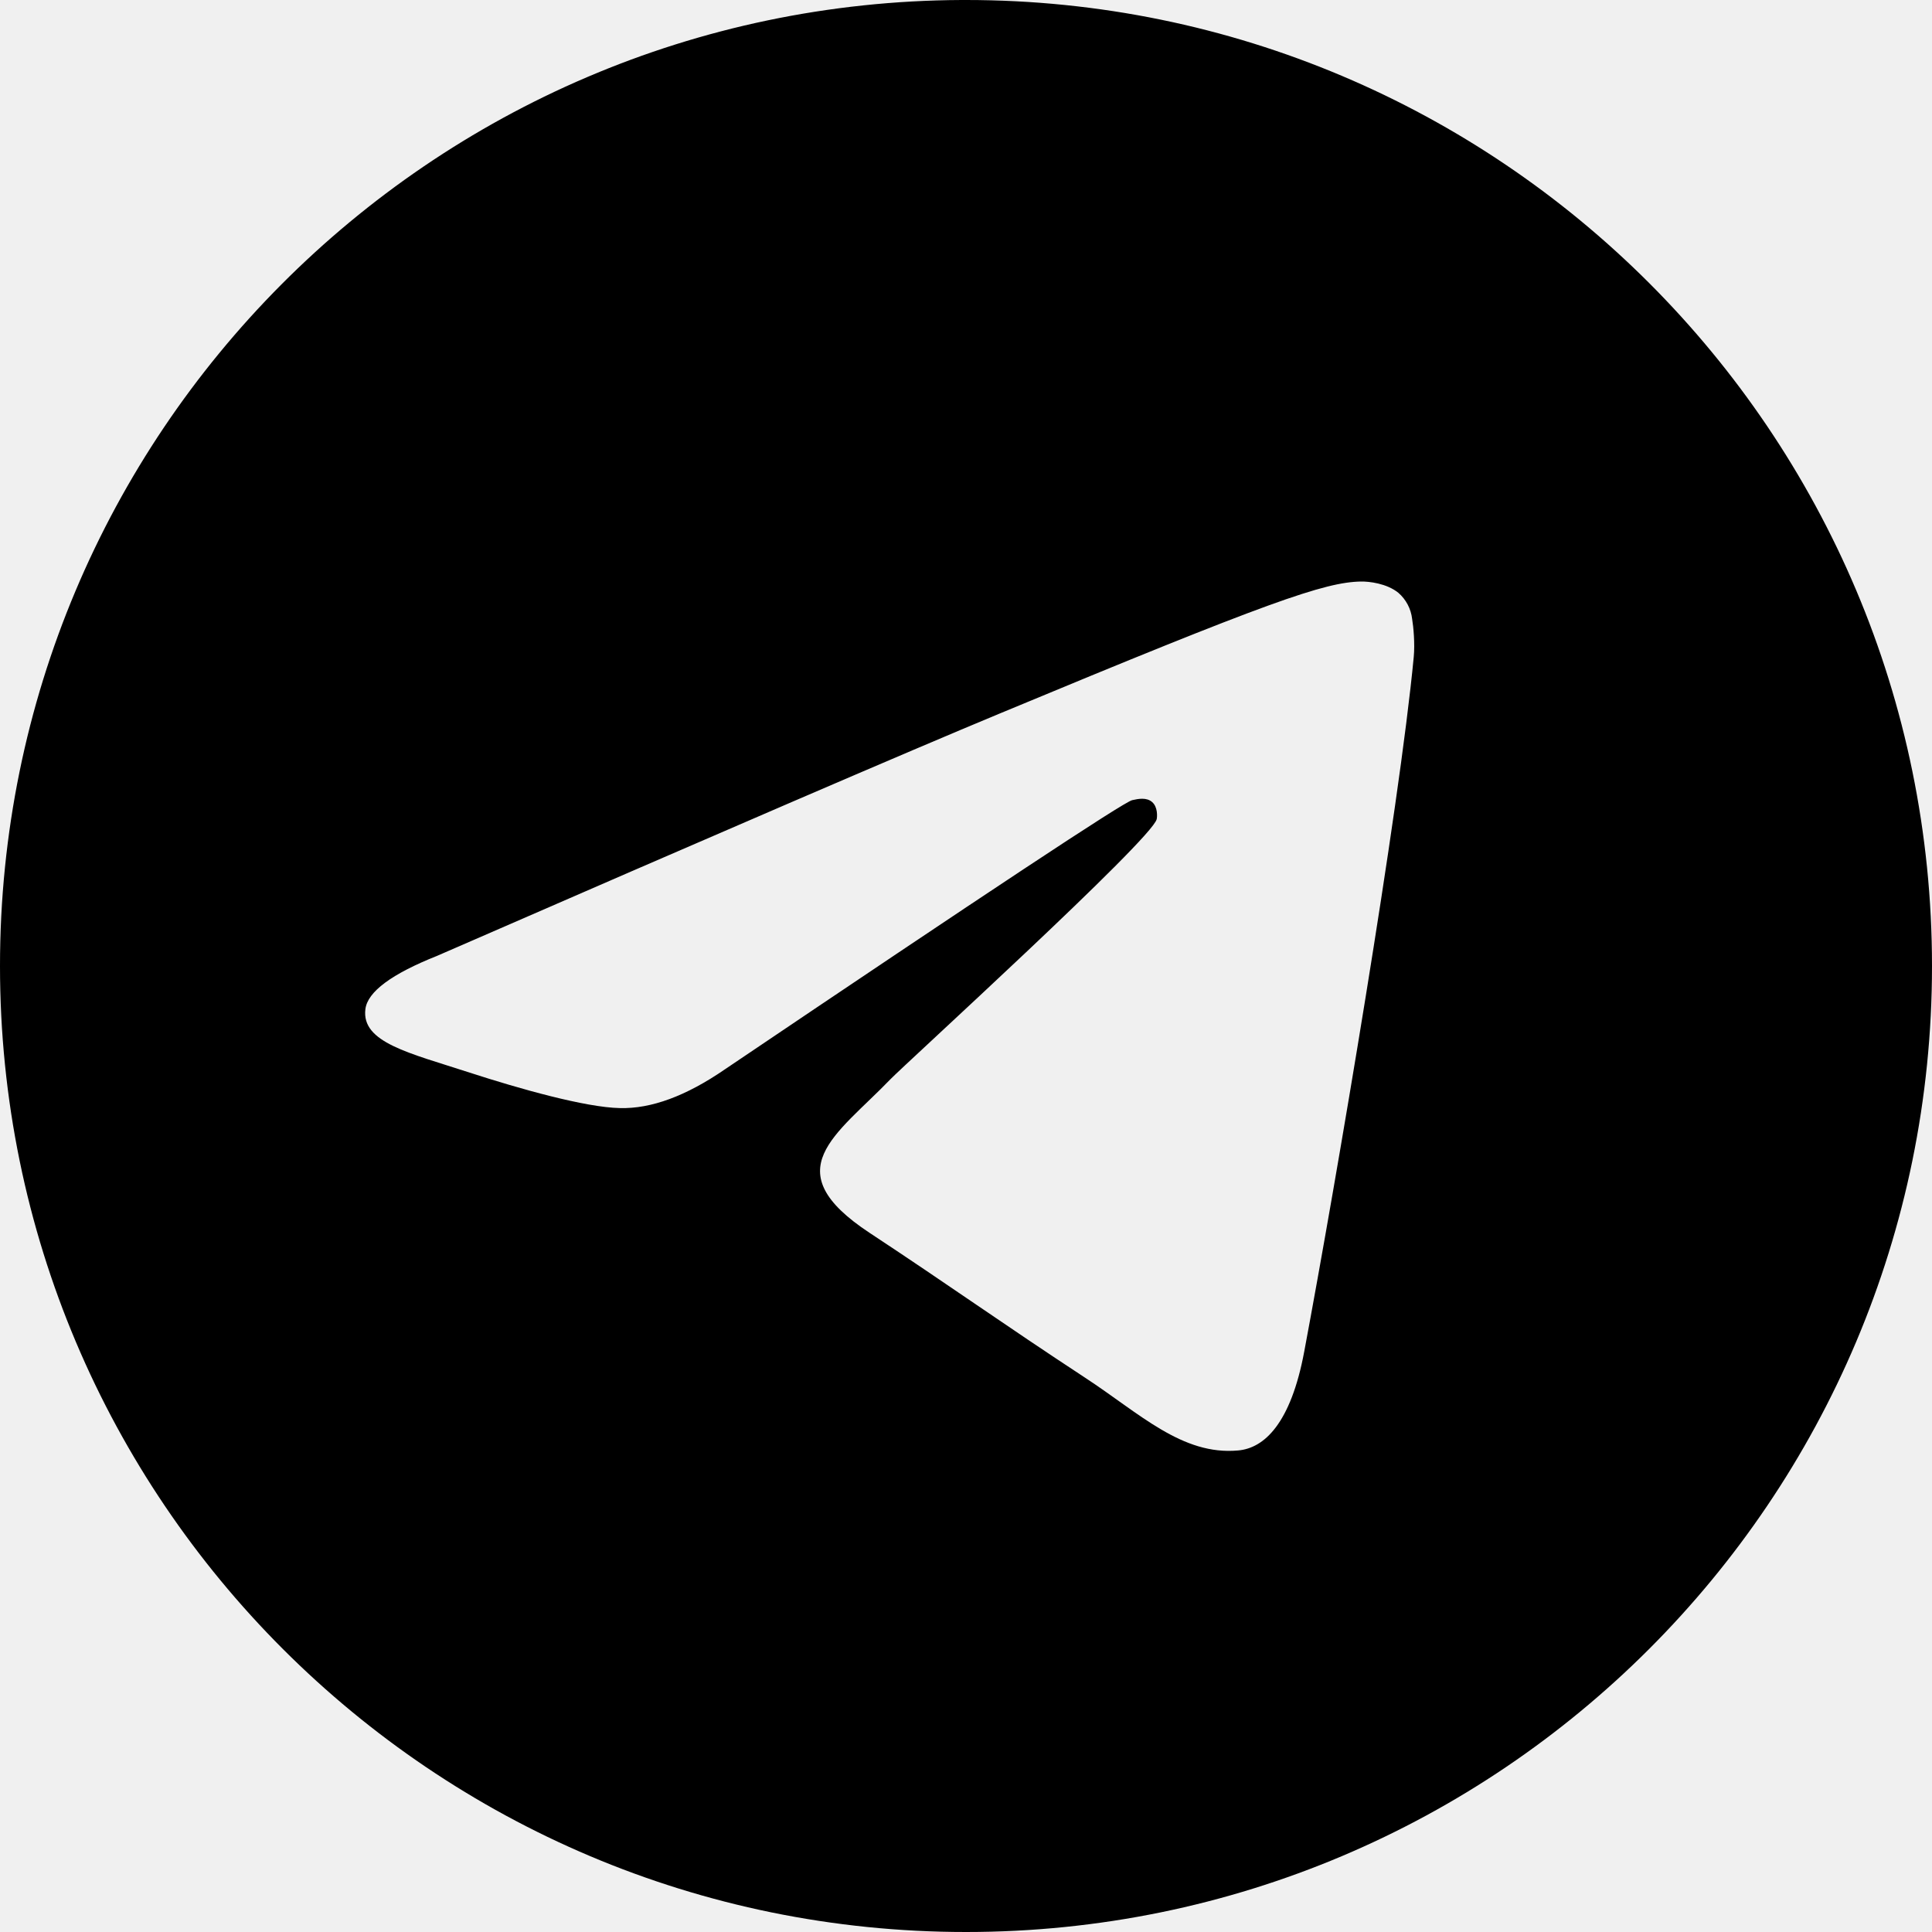
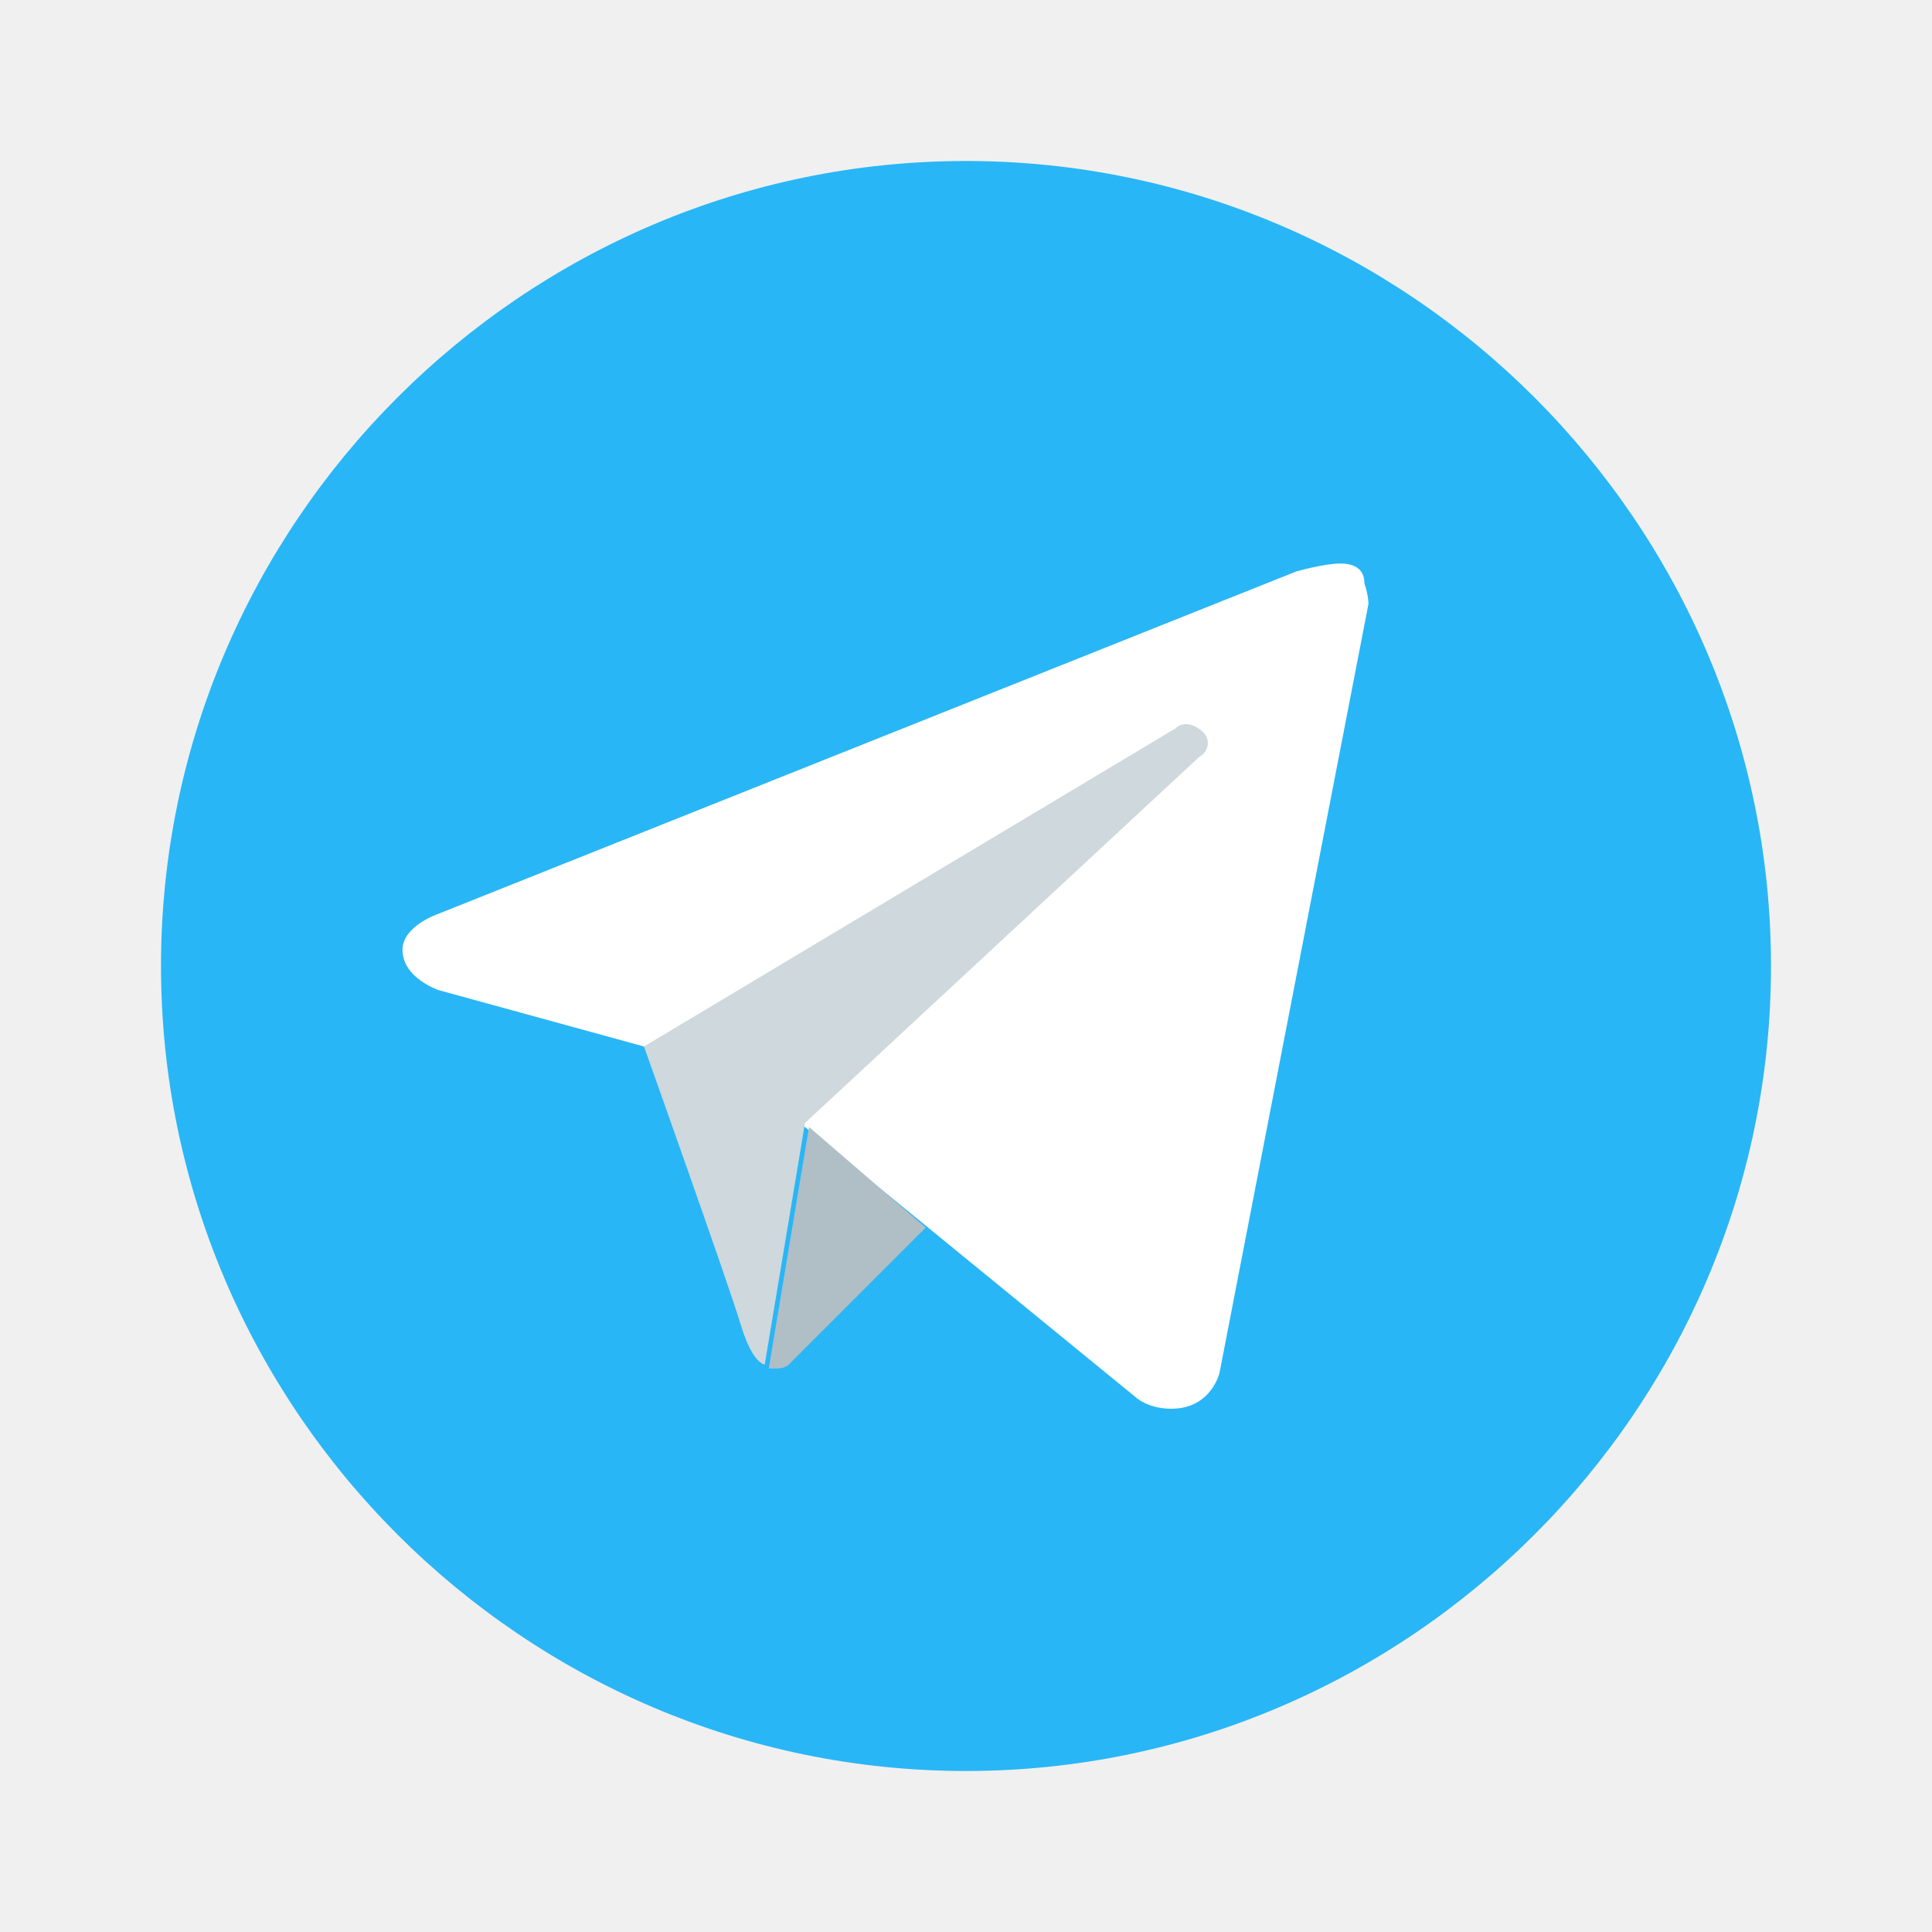
- <svg xmlns="http://www.w3.org/2000/svg" role="img" viewBox="0 0 24 24">
-   <path d="M11.944 0A12 12 0 0 0 0 12a12 12 0 0 0 12 12 12 12 0 0 0 12-12A12 12 0 0 0 12 0a12 12 0 0 0-.056 0zm4.962 7.224c.1-.002.321.023.465.14a.506.506 0 0 1 .171.325c.016.093.036.306.02.472-.18 1.898-.962 6.502-1.36 8.627-.168.9-.499 1.201-.82 1.23-.696.065-1.225-.46-1.9-.902-1.056-.693-1.653-1.124-2.678-1.8-1.185-.78-.417-1.21.258-1.91.177-.184 3.247-2.977 3.307-3.23.007-.032.014-.15-.056-.212s-.174-.041-.249-.024c-.106.024-1.793 1.14-5.061 3.345-.48.33-.913.49-1.302.48-.428-.008-1.252-.241-1.865-.44-.752-.245-1.349-.374-1.297-.789.027-.216.325-.437.893-.663 3.498-1.524 5.83-2.529 6.998-3.014 3.332-1.386 4.025-1.627 4.476-1.635z" />
+ <svg xmlns="http://www.w3.org/2000/svg" viewBox="0 0 48 48" width="96px" height="96px">
+   <path fill="#29b6f6" d="M24,4C13,4,4,13,4,24s9,20,20,20s20-9,20-20S35,4,24,4z" />
+   <path fill="#fff" d="M34,15l-3.7,19.1c0,0-0.2,0.9-1.2,0.9c-0.6,0-0.9-0.3-0.9-0.3L20,28l-4-2l-5.1-1.4c0,0-0.9-0.3-0.9-1 c0-0.6,0.9-0.9,0.9-0.9l21.3-8.5c0,0,0.7-0.2,1.1-0.2c0.3,0,0.6,0.1,0.6,0.5C34,14.8,34,15,34,15z" />
+   <path fill="#b0bec5" d="M23,30.5l-3.4,3.4c0,0-0.1,0.1-0.3,0.1c-0.1,0-0.1,0-0.2,0l1-6L23,30.5z" />
+   <path fill="#cfd8dc" d="M29.9,18.2c-0.2-0.2-0.5-0.3-0.7-0.1L16,26c0,0,2.1,5.9,2.4,6.9c0.3,1,0.6,1,0.6,1l1-6l9.8-9.1 C30,18.7,30.1,18.4,29.9,18.2z" />
</svg>
